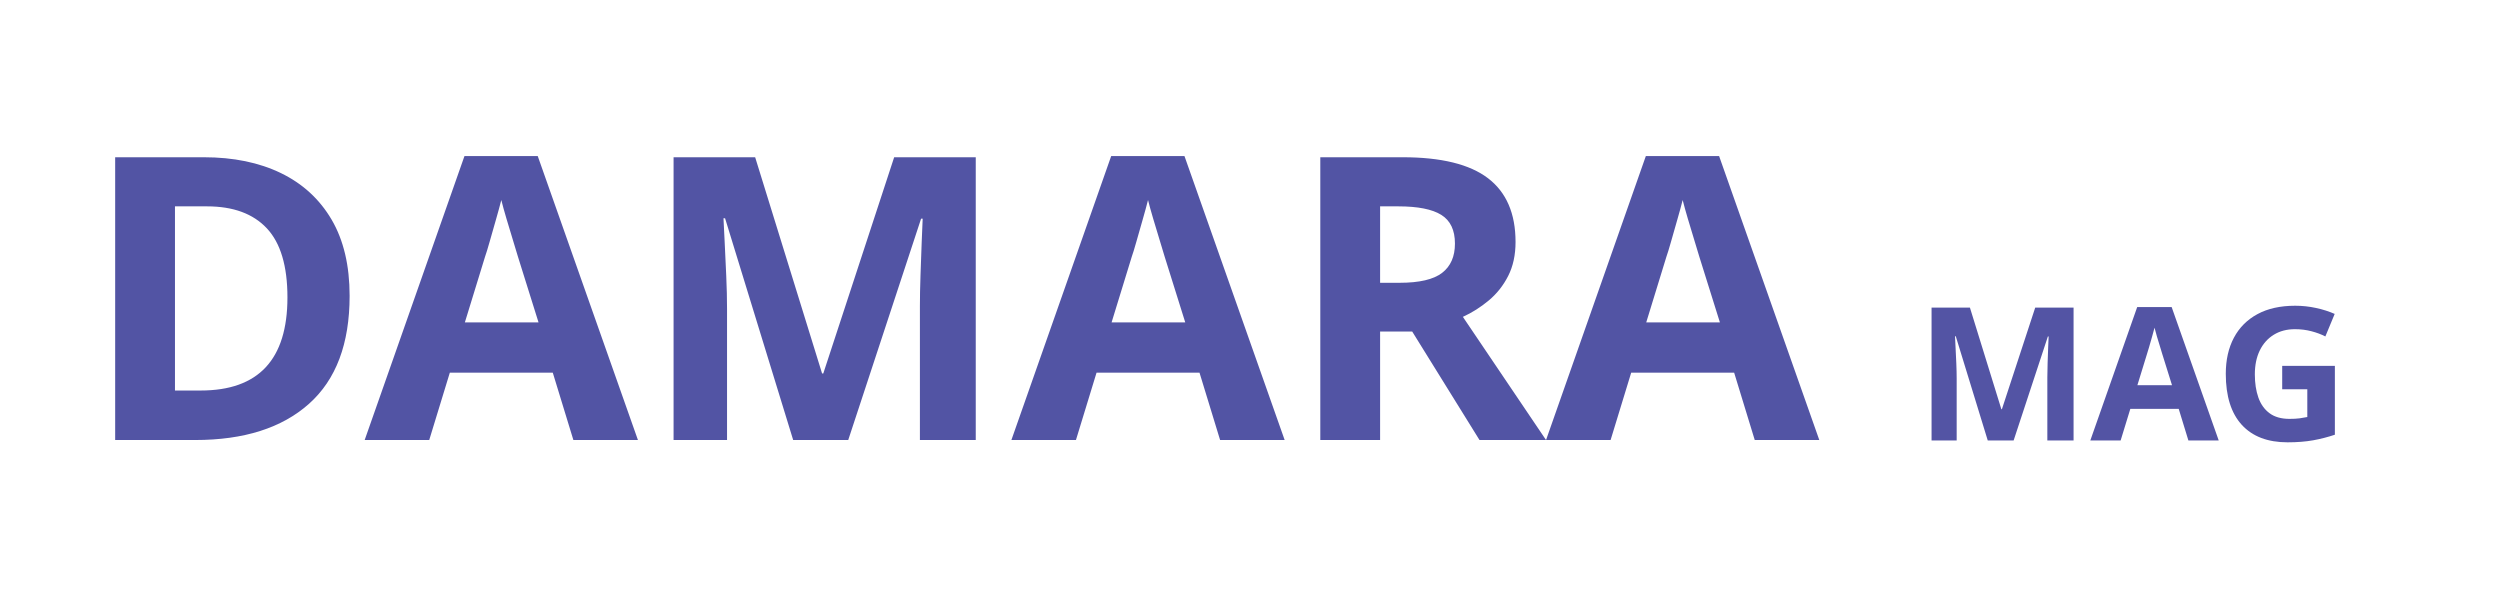
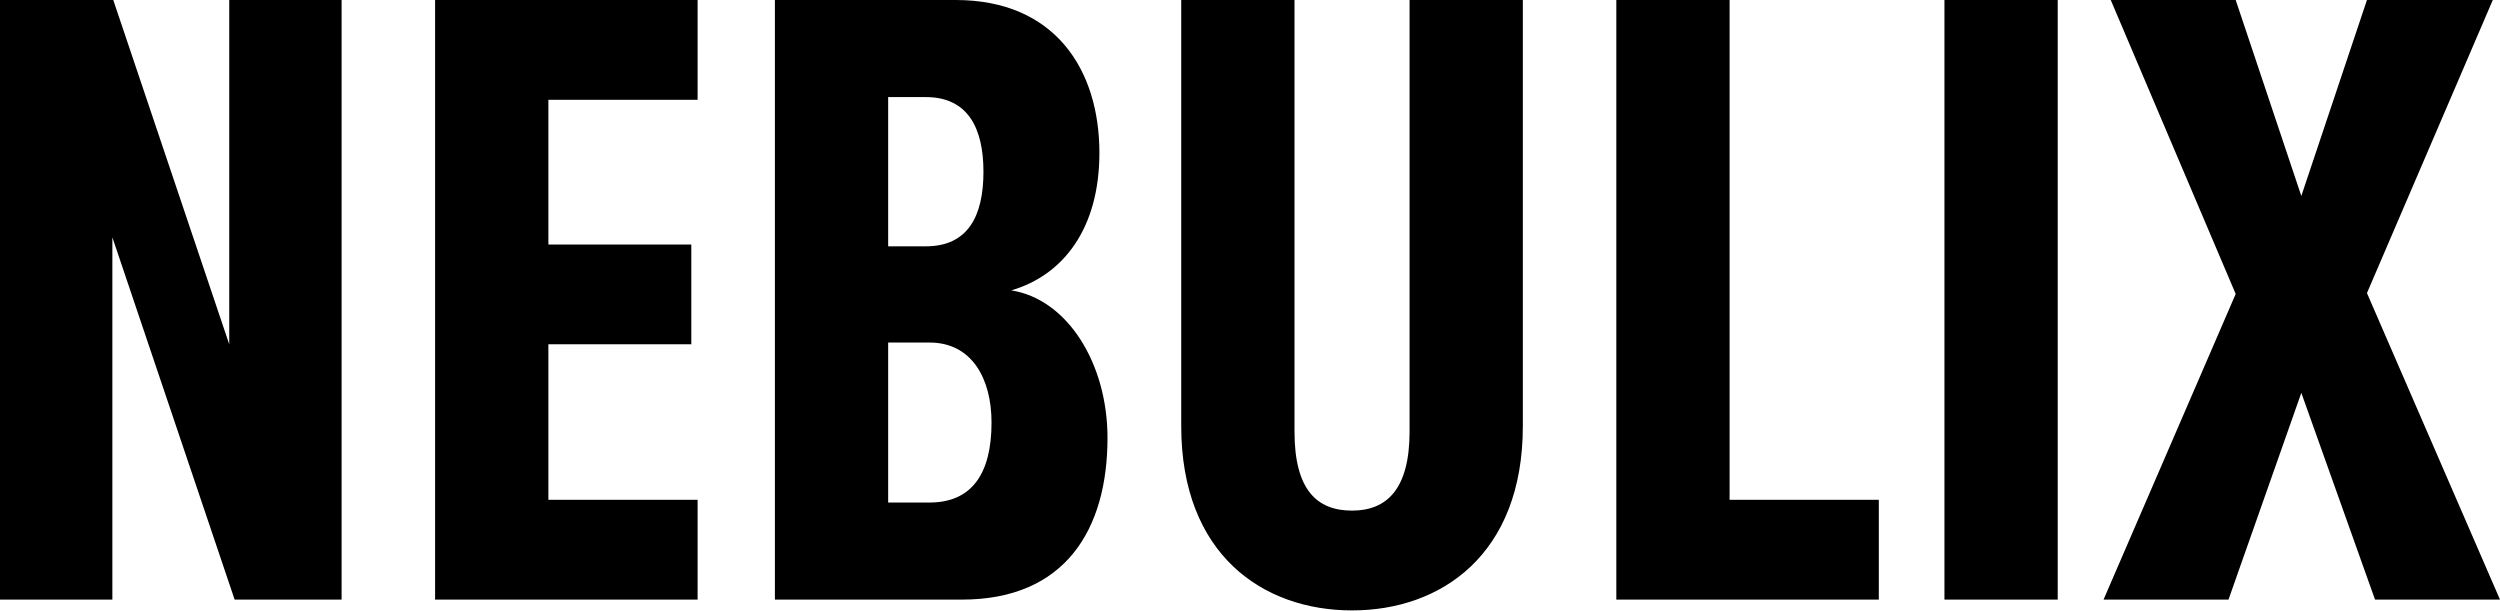
- <svg xmlns="http://www.w3.org/2000/svg" width="100%" height="100%" viewBox="0 0 1165 285" version="1.1" xml:space="preserve" style="fill-rule:evenodd;clip-rule:evenodd;stroke-linejoin:round;stroke-miterlimit:2;">
-   <g transform="matrix(0.903408,0,0,0.903408,-6.21869,-65.1618)">
-     <g transform="matrix(0.817137,0,0,0.817137,47.9036,299.101)">
-       <text x="0px" y="0px" style="font-family:'Poppins-Bold', 'Poppins';font-weight:700;font-size:250px;fill:rgb(82,84,164);">DAMARA</text>
-     </g>
-     <g transform="matrix(1,0,0,1,994.591,299.336)">
-       <g transform="matrix(96,0,0,96,232.032,0)">
-             </g>
-       <text x="0px" y="0px" style="font-family:'Poppins-Bold', 'Poppins';font-weight:700;font-size:96px;fill:rgb(83,84,164);">MAG</text>
-     </g>
-   </g>
+ <svg xmlns="http://www.w3.org/2000/svg" xml:space="preserve" style="enable-background:new 0 0 1164.06 284.21" viewBox="0 0 1164.06 284.21">
+   <path d="M109.25 279.19 52.32 110.5v168.69H0V0h52.74l54 160.32V0h52.32v279.19h-49.81zm93.34 0V0h122.23v46.46h-69.48v67.39h66.55v46.46h-66.55v72.41h69.48v46.46H202.59zm158.22 0V0h84.13c46.46 0 66.97 32.65 66.97 71.16 0 35.16-16.74 56.93-41.02 64.04 26.37 4.19 44.79 34.32 44.79 68.65 0 42.7-19.67 75.34-67.81 75.34h-87.06zm52.74-164.5h17.58c19.67 0 26.79-14.23 26.79-34.74 0-20.09-7.12-34.74-26.79-34.74h-17.58v69.48zm0 119.3h19.25c19.67 0 28.88-13.39 28.88-37.25 0-20.51-9.21-37.25-28.88-37.25h-19.25v74.5zM550.01 0h52.74v200.92c0 27.21 10.46 36.83 26.79 36.83 15.91 0 26.79-9.63 26.79-36.83V0h52.74v198.41c0 59.86-38.09 85.81-79.53 85.81s-79.53-25.95-79.53-85.81V0zM752.6 279.19V0h52.74v232.73h69.48v46.46H752.6zm152.78 0V0h52.74v279.19h-52.74zm200.49 0-34.32-96.27-33.91 96.27h-58.18l61.53-142.32L982.81 0h58.18l30.56 91.25L1102.11 0h58.6l-58.6 136.46 61.95 142.74h-58.19z" fill="currentColor" />
</svg>
